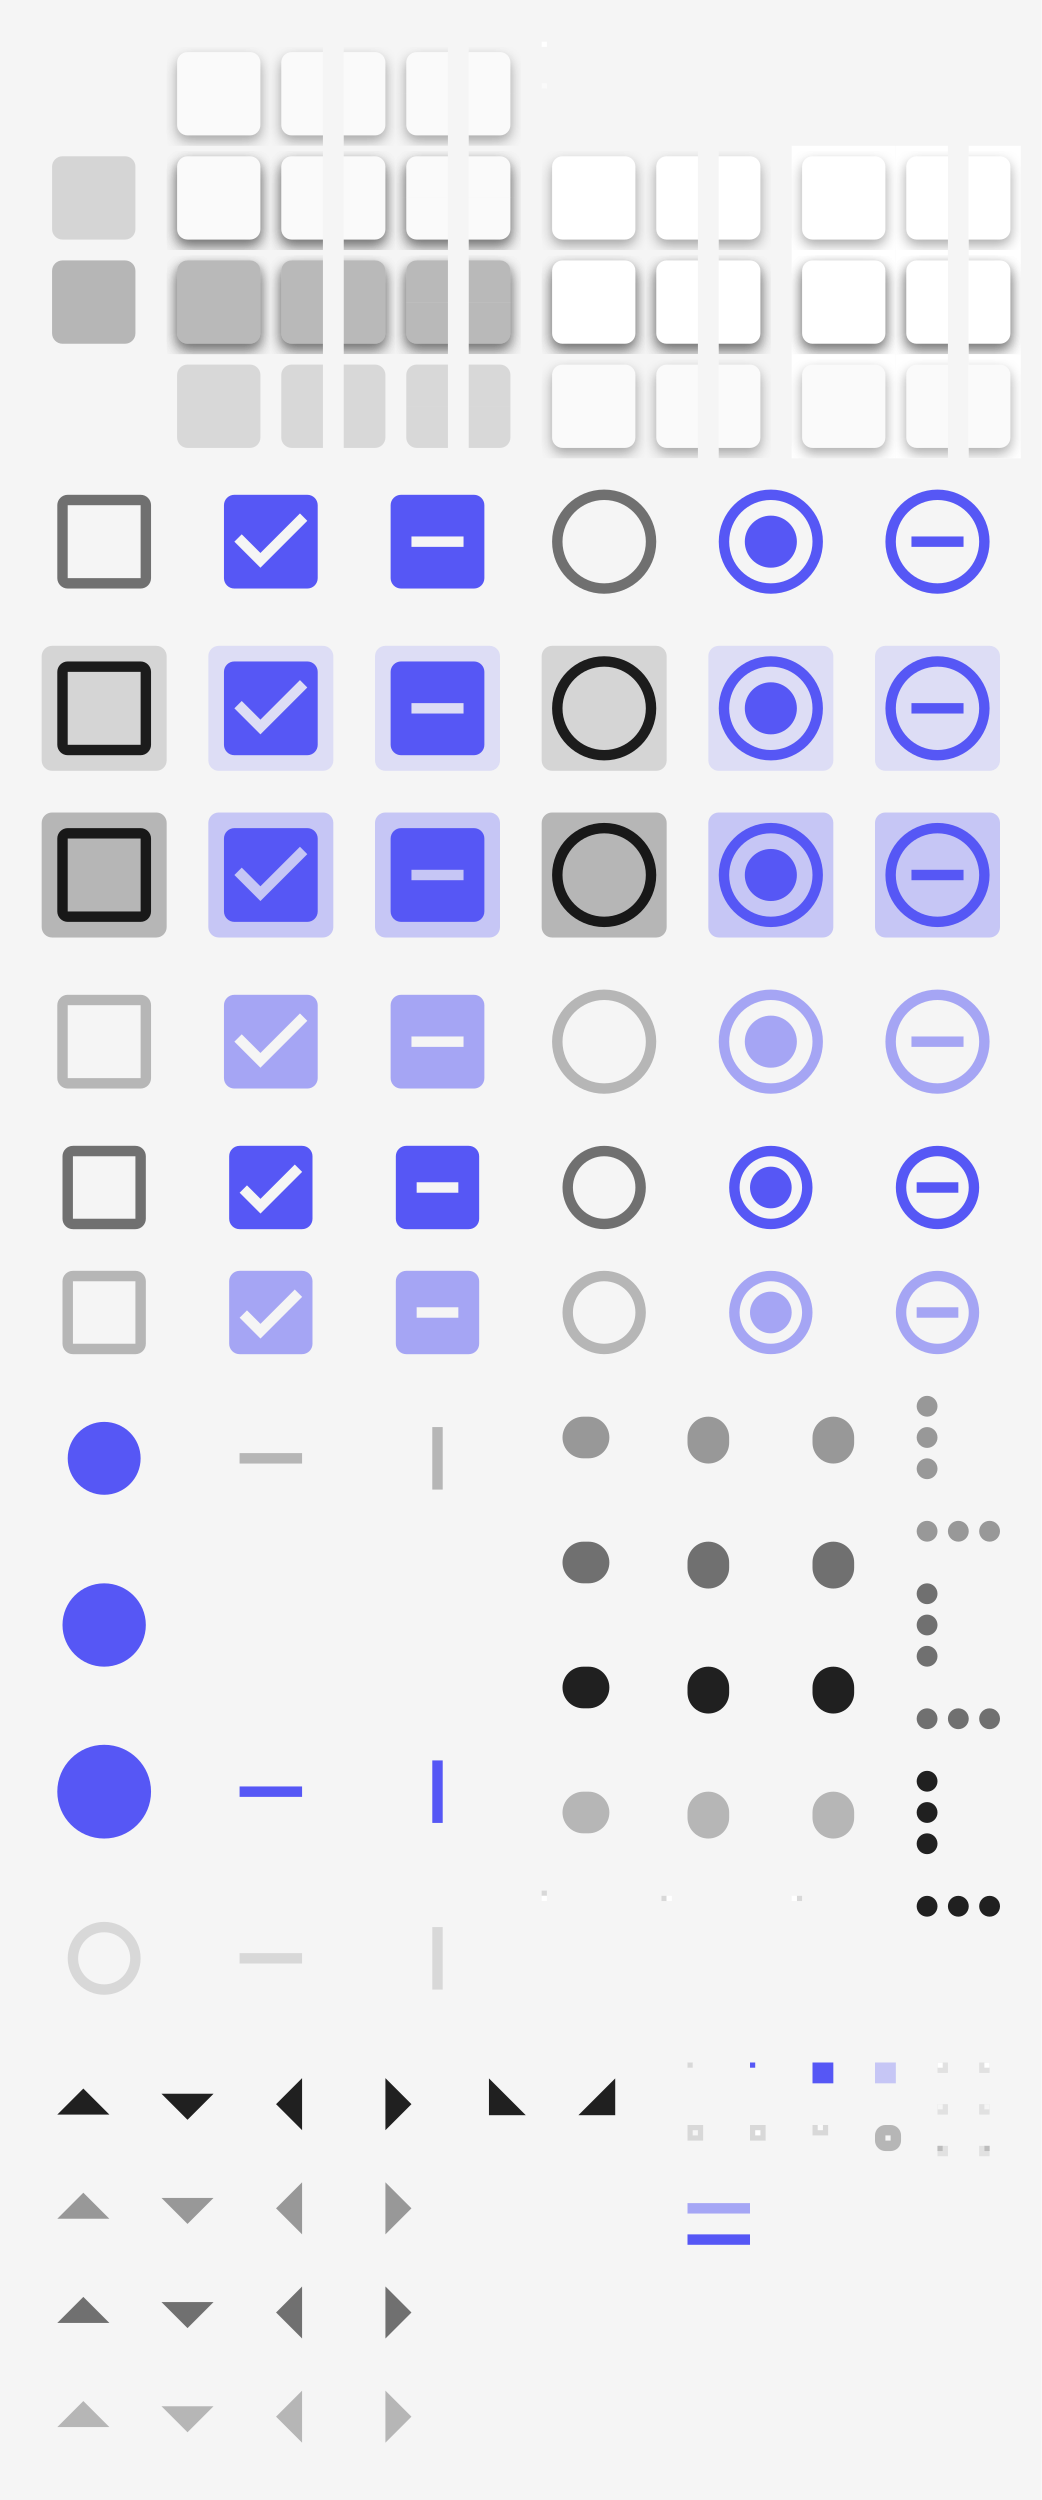
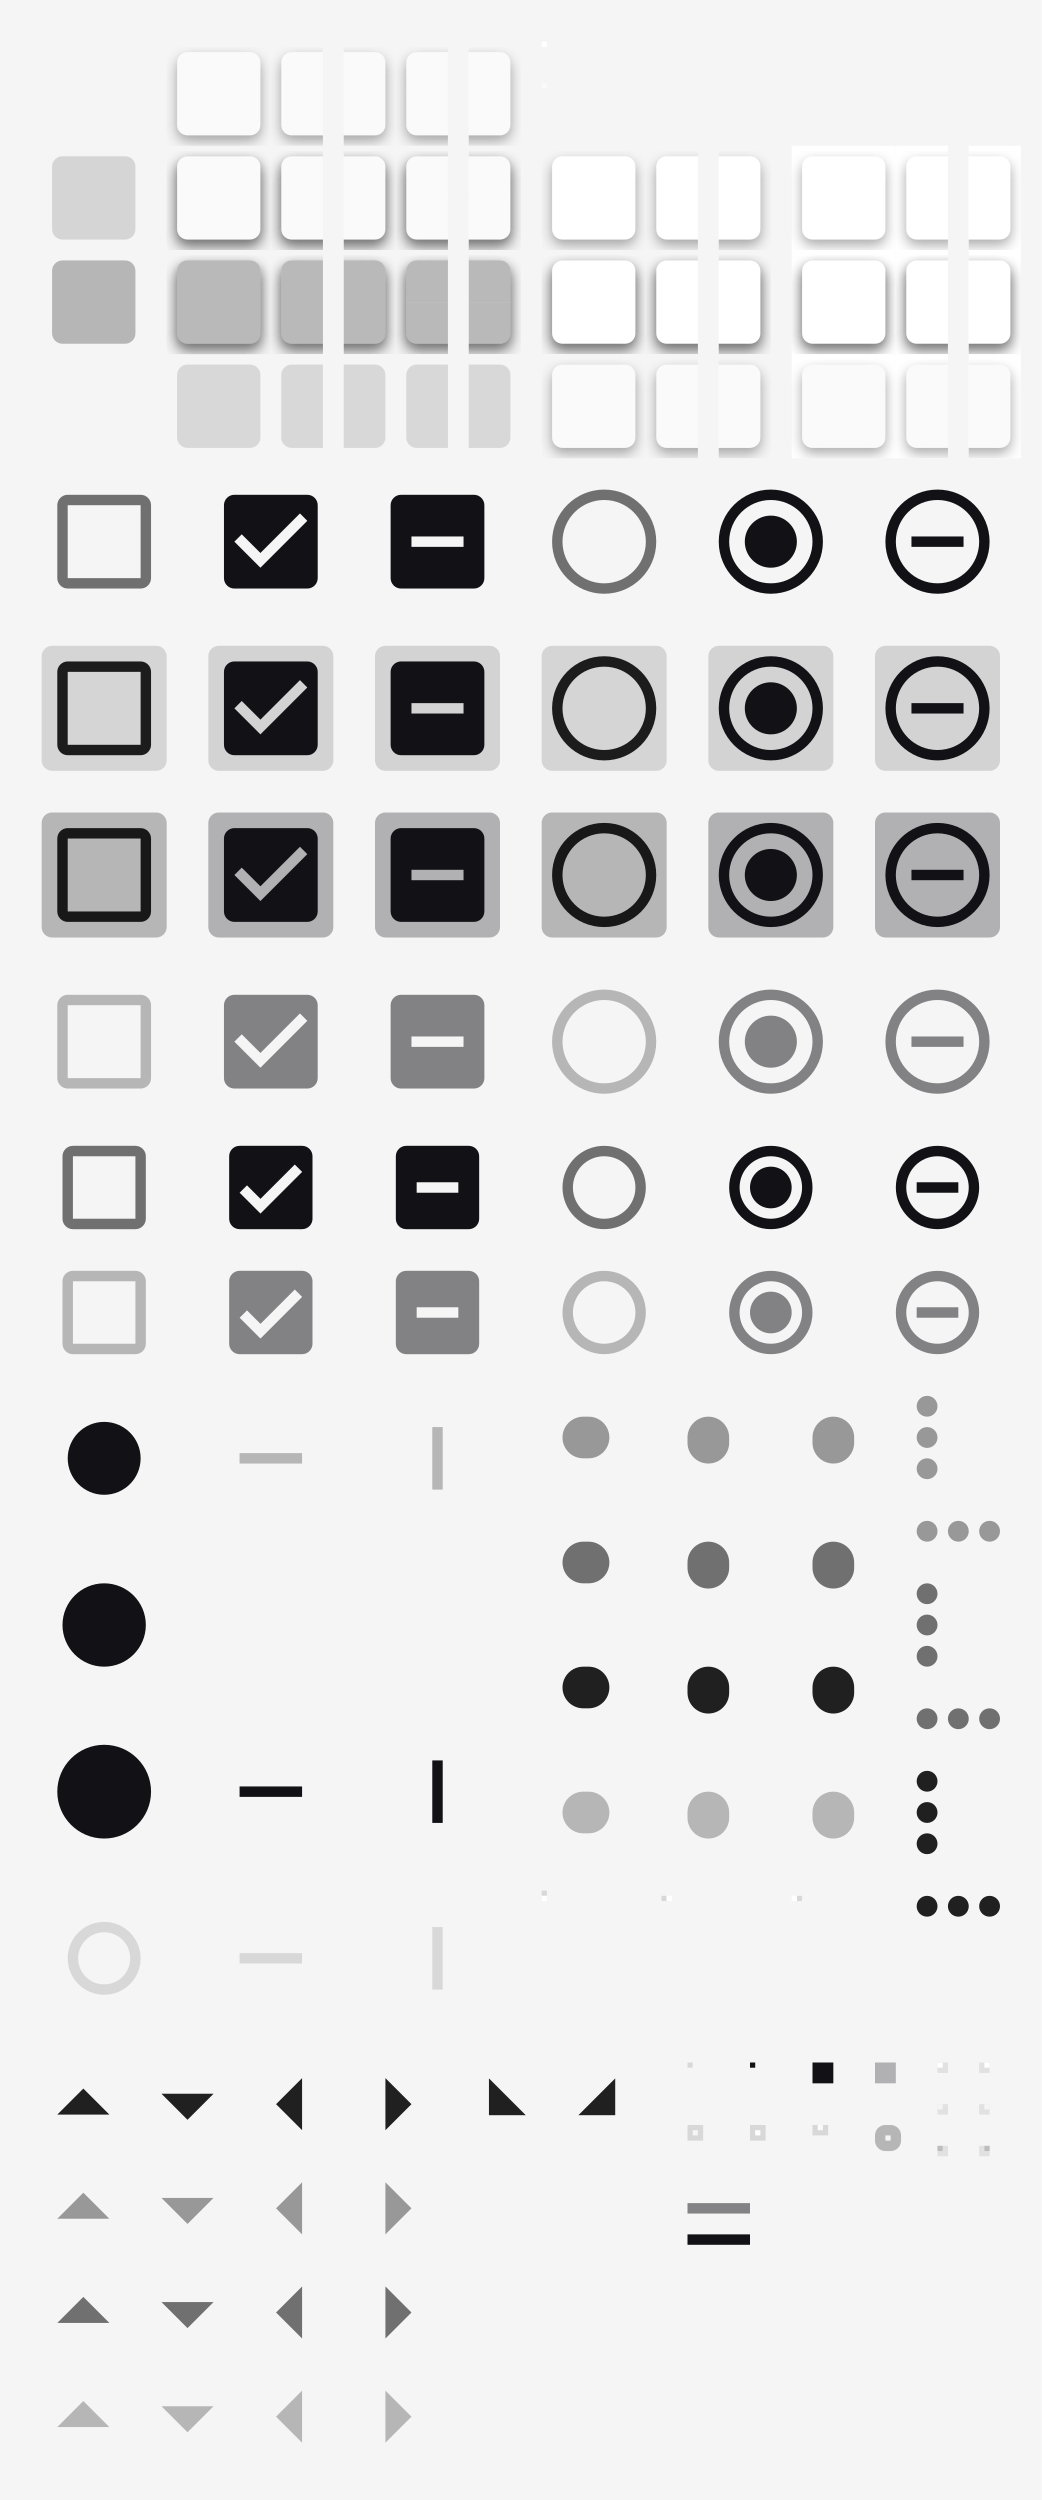
<svg xmlns="http://www.w3.org/2000/svg" xmlns:xlink="http://www.w3.org/1999/xlink" width="200" height="480" viewBox="0 0 200 480" version="1.1" id="svg571">
  <rect width="200" height="480" fill="url(#color-bg)" id="rect6" />
  <defs id="defs418">
    <linearGradient id="color-fg">
      <stop stop-color="#000000" stop-opacity="0.87" id="stop8" />
    </linearGradient>
    <linearGradient id="color-fg-disabled">
      <stop stop-color="#000000" stop-opacity="0.38" id="stop11" />
    </linearGradient>
    <linearGradient id="color-fg-secondary">
      <stop stop-color="#000000" stop-opacity="0.54" id="stop14" />
    </linearGradient>
    <linearGradient id="color-fg-secondary-disabled">
      <stop stop-color="#000000" stop-opacity="0.26" id="stop17" />
    </linearGradient>
    <linearGradient id="color-divider">
      <stop stop-color="#000000" stop-opacity="0.12" id="stop20" />
    </linearGradient>
    <linearGradient id="color-primary">
-       <stop stop-color="#5657f5" id="stop23" />
+       <stop stop-color="#111116" id="stop23" />
    </linearGradient>
    <linearGradient id="color-accent">
-       <stop stop-color="#5657f5" id="stop26" />
+       <stop stop-color="#111116" id="stop26" />
    </linearGradient>
    <linearGradient id="color-accent-insensitive">
-       <stop stop-color="#5657f5" stop-opacity="0.5" id="stop29" />
+       <stop stop-color="#111116" stop-opacity="0.5" id="stop29" />
    </linearGradient>
    <linearGradient id="color-bg">
      <stop stop-color="#F5F5F5" id="stop32" />
    </linearGradient>
    <linearGradient id="color-bg-lighter">
      <stop stop-color="#FAFAFA" id="stop35" />
    </linearGradient>
    <linearGradient id="color-base">
      <stop stop-color="#FFFFFF" id="stop38" />
    </linearGradient>
    <linearGradient id="color-base-alt">
      <stop stop-color="#FAFAFA" id="stop41" />
    </linearGradient>
    <linearGradient id="color-border">
      <stop stop-color="#000000" stop-opacity="0.12" id="stop44" />
    </linearGradient>
    <filter id="1" color-interpolation-filters="sRGB" x="0" y="0" width="1" height="1">
      <feFlood flood-color="#000000" flood-opacity="0.12" result="flood" id="feFlood47" />
      <feComposite operator="in" in="flood" in2="SourceGraphic" result="composite1" id="feComposite49" />
      <feGaussianBlur stdDeviation="1.5" in="composite1" result="blur" id="feGaussianBlur51" />
      <feOffset dx="0" dy="1" result="offset" id="feOffset53" />
      <feComposite in="SourceGraphic" in2="offset" result="fbSourceGraphic" id="feComposite55" />
      <feFlood flood-color="#000000" flood-opacity="0.24" result="flood" id="feFlood57" />
      <feComposite operator="in" in="flood" in2="fbSourceGraphic" result="composite1" id="feComposite59" />
      <feGaussianBlur stdDeviation="1" in="composite1" result="blur" id="feGaussianBlur61" />
      <feOffset dx="0" dy="1" result="offset" id="feOffset63" />
      <feComposite in="fbSourceGraphic" in2="offset" result="composite2" id="feComposite65" />
    </filter>
    <rect id="1x1" width="1" height="1" />
    <rect id="2x2" width="2" height="2" />
    <rect id="4x4" width="4" height="4" />
    <rect id="16x16" width="16" height="16" opacity="0" />
    <rect id="17x17" width="17" height="17" opacity="0" />
    <rect id="24x24" width="24" height="24" opacity="0" />
    <clipPath id="left">
      <rect width="10" height="20" id="rect74" />
    </clipPath>
    <clipPath id="right">
      <rect width="10" height="20" x="10" id="rect77" />
    </clipPath>
    <clipPath id="left-top">
      <rect width="10" height="10" id="rect80" />
    </clipPath>
    <clipPath id="left-bottom">
      <rect width="10" height="10" y="10" id="rect83" />
    </clipPath>
    <clipPath id="right-top">
      <rect width="10" height="10" x="10" id="rect86" />
    </clipPath>
    <clipPath id="right-bottom">
      <rect width="10" height="10" x="10" y="10" id="rect89" />
    </clipPath>
    <g id="base-box">
      <rect width="20" height="20" opacity="0" id="rect92" />
      <rect x="2" y="2" width="16" height="16" rx="2" ry="2" id="rect94" />
    </g>
    <use xlink:href="#base-box" id="base-flat-button" fill="url(#color-fg)" opacity="0" />
    <use xlink:href="#base-box" id="base-flat-button-hover" fill="url(#color-fg)" opacity="0.15" />
    <use xlink:href="#base-box" id="base-flat-button-active" fill="url(#color-fg)" opacity="0.3" />
    <use xlink:href="#base-box" id="base-flat-button-insensitive" fill="url(#color-fg)" opacity="0" />
    <use xlink:href="#base-box" id="base-button" fill="url(#color-bg-lighter)" filter="url(#1)" />
    <use xlink:href="#base-button" id="base-button-hover" filter="url(#1)" />
    <g id="base-button-active">
      <use xlink:href="#base-button-hover" id="use103" />
      <use xlink:href="#base-flat-button-active" id="use105" />
    </g>
    <use xlink:href="#base-box" id="base-button-insensitive" fill="url(#color-divider)" />
    <use xlink:href="#1x1" id="base-entry-background" fill="url(#color-base)" />
    <use xlink:href="#1x1" id="base-entry-background-insensitive" fill="url(#color-base-alt)" />
    <use xlink:href="#base-box" id="base-entry-box" fill="url(#color-base)" filter="url(#1)" />
    <use xlink:href="#base-entry-box" id="base-entry-box-active" filter="url(#1)" />
    <use xlink:href="#base-box" id="base-entry-box-insensitive" fill="url(#color-base-alt)" filter="url(#1)" />
    <rect id="background-fill" width="20" height="20" />
    <g id="base-entry">
      <use xlink:href="#background-fill" id="use115" />
      <use xlink:href="#base-entry-box" id="use117" />
    </g>
    <g id="base-entry-active">
      <use xlink:href="#background-fill" id="use120" />
      <use xlink:href="#base-entry-box-active" id="use122" />
    </g>
    <g id="base-entry-insensitive">
      <use xlink:href="#background-fill" id="use125" />
      <use xlink:href="#base-entry-box-insensitive" id="use127" />
    </g>
    <use clip-path="url(#left)" xlink:href="#base-button" id="base-combo-rtl-button" />
    <use clip-path="url(#left)" xlink:href="#base-button-hover" id="base-combo-rtl-button-hover" />
    <use clip-path="url(#left)" xlink:href="#base-button-active" id="base-combo-rtl-button-active" />
    <use clip-path="url(#left)" xlink:href="#base-button-insensitive" id="base-combo-rtl-button-insensitive" />
    <use clip-path="url(#right)" xlink:href="#base-button" id="base-combo-ltr-button" />
    <use clip-path="url(#right)" xlink:href="#base-button-hover" id="base-combo-ltr-button-hover" />
    <use clip-path="url(#right)" xlink:href="#base-button-active" id="base-combo-ltr-button-active" />
    <use clip-path="url(#right)" xlink:href="#base-button-insensitive" id="base-combo-ltr-button-insensitive" />
    <use clip-path="url(#left-top)" xlink:href="#base-button" id="base-spin-rtl-up" />
    <use clip-path="url(#left-top)" xlink:href="#base-button-hover" id="base-spin-rtl-up-hover" />
    <use clip-path="url(#left-top)" xlink:href="#base-button-active" id="base-spin-rtl-up-active" />
    <use clip-path="url(#left-top)" xlink:href="#base-button-insensitive" id="base-spin-rtl-up-insensitive" />
    <use clip-path="url(#left-bottom)" xlink:href="#base-button" id="base-spin-rtl-down" />
    <use clip-path="url(#left-bottom)" xlink:href="#base-button-hover" id="base-spin-rtl-down-hover" />
    <use clip-path="url(#left-bottom)" xlink:href="#base-button-active" id="base-spin-rtl-down-active" />
    <use clip-path="url(#left-bottom)" xlink:href="#base-button-insensitive" id="base-spin-rtl-down-insensitive" />
    <use clip-path="url(#right-top)" xlink:href="#base-button" id="base-spin-ltr-up" />
    <use clip-path="url(#right-top)" xlink:href="#base-button-hover" id="base-spin-ltr-up-hover" />
    <use clip-path="url(#right-top)" xlink:href="#base-button-active" id="base-spin-ltr-up-active" />
    <use clip-path="url(#right-top)" xlink:href="#base-button-insensitive" id="base-spin-ltr-up-insensitive" />
    <use clip-path="url(#right-bottom)" xlink:href="#base-button" id="base-spin-ltr-down" />
    <use clip-path="url(#right-bottom)" xlink:href="#base-button-hover" id="base-spin-ltr-down-hover" />
    <use clip-path="url(#right-bottom)" xlink:href="#base-button-active" id="base-spin-ltr-down-active" />
    <use clip-path="url(#right-bottom)" xlink:href="#base-button-insensitive" id="base-spin-ltr-down-insensitive" />
    <use clip-path="url(#left)" xlink:href="#base-entry" id="base-combo-ltr-entry" />
    <use clip-path="url(#left)" xlink:href="#base-entry-active" id="base-combo-ltr-entry-active" />
    <use clip-path="url(#left)" xlink:href="#base-entry-insensitive" id="base-combo-ltr-entry-insensitive" />
    <use clip-path="url(#right)" xlink:href="#base-entry" id="base-combo-rtl-entry" />
    <use clip-path="url(#right)" xlink:href="#base-entry-active" id="base-combo-rtl-entry-active" />
    <use clip-path="url(#right)" xlink:href="#base-entry-insensitive" id="base-combo-rtl-entry-insensitive" />
    <path id="checkbox-unchecked-path" d="M19 5v14H5V5h14m0-2H5c-1.1 0-2 .9-2 2v14c0 1.1.9 2 2 2h14c1.1 0 2-.9 2-2V5c0-1.1-.9-2-2-2z" />
    <path id="checkbox-checked-path" d="M19 3H5c-1.11 0-2 .9-2 2v14c0 1.1.89 2 2 2h14c1.11 0 2-.9 2-2V5c0-1.1-.89-2-2-2zm-9 14l-5-5 1.41-1.41L10 14.17l7.59-7.59L19 8l-9 9z" />
    <path id="checkbox-mixed-path" d="M19 3H5c-1.1 0-2 .9-2 2v14c0 1.1.9 2 2 2h14c1.1 0 2-.9 2-2V5c0-1.1-.9-2-2-2zm-2 10H7v-2h10v2z" />
    <path id="radio-unchecked-path" d="M12 2C6.48 2 2 6.48 2 12s4.48 10 10 10 10-4.48 10-10S17.52 2 12 2zm0 18c-4.42 0-8-3.58-8-8s3.58-8 8-8 8 3.58 8 8-3.58 8-8 8z" />
    <path id="radio-checked-path" d="M12 7c-2.76 0-5 2.24-5 5s2.24 5 5 5 5-2.24 5-5-2.24-5-5-5zm0-5C6.48 2 2 6.48 2 12s4.48 10 10 10 10-4.48 10-10S17.52 2 12 2zm0 18c-4.42 0-8-3.58-8-8s3.58-8 8-8 8 3.58 8 8-3.58 8-8 8z" />
    <path id="radio-mixed-path" d="m12 2c-5.52 0-10 4.48-10 10s4.48 10 10 10 10-4.48 10-10-4.48-10-10-10zm0 2c4.42 0 8 3.58 8 8s-3.58 8-8 8-8-3.58-8-8 3.58-8 8-8zm-5 7v2h10v-2h-10z" />
    <path id="menu-checkbox-unchecked-path" d="m2 0a2 2 0 0 0 -2 2v12a2 2 0 0 0 2 2h12a2 2 0 0 0 2 -2v-12a2 2 0 0 0 -2 -2h-12zm0 2h12v12h-12v-12z" />
    <path id="menu-checkbox-checked-path" d="m2 0a2 2 0 0 0 -2 2v12a2 2 0 0 0 2 2h12a2 2 0 0 0 2 -2v-12a2 2 0 0 0 -2 -2h-12zm10.6 3.59l1.41 1.41-8 8-4-4 1.41-1.41 2.59 2.59 6.59-6.59z" />
    <path id="menu-checkbox-mixed-path" d="m2 0a2 2 0 0 0 -2 2v12a2 2 0 0 0 2 2h12a2 2 0 0 0 2 -2v-12a2 2 0 0 0 -2 -2h-12zm2 7h8v2h-8v-2z" />
    <path id="menu-radio-unchecked-path" d="m8 0a8 8 0 0 0 -8 8 8 8 0 0 0 8 8 8 8 0 0 0 8 -8 8 8 0 0 0 -8 -8zm0 2a6 6 0 0 1 6 6 6 6 0 0 1 -6 6 6 6 0 0 1 -6 -6 6 6 0 0 1 6 -6z" />
    <path id="menu-radio-checked-path" d="m8 0a8 8 0 0 0 -8 8 8 8 0 0 0 8 8 8 8 0 0 0 8 -8 8 8 0 0 0 -8 -8zm0 2a6 6 0 0 1 6 6 6 6 0 0 1 -6 6 6 6 0 0 1 -6 -6 6 6 0 0 1 6 -6zm0 2a4 4 0 0 0 -4 4 4 4 0 0 0 4 4 4 4 0 0 0 4 -4 4 4 0 0 0 -4 -4z" />
    <path id="menu-radio-mixed-path" d="m8 0a8 8 0 0 0 -8 8 8 8 0 0 0 8 8 8 8 0 0 0 8 -8 8 8 0 0 0 -8 -8zm0 2a6 6 0 0 1 6 6 6 6 0 0 1 -6 6 6 6 0 0 1 -6 -6 6 6 0 0 1 6 -6zm-4 5v2h8v-2h-8z" />
    <rect id="button-fill" width="24" height="24" rx="2" ry="2" />
    <g id="base-checkbox-unchecked">
      <use xlink:href="#button-fill" opacity="0" id="use173" />
      <use xlink:href="#checkbox-unchecked-path" id="use175" />
    </g>
    <g id="base-checkbox-unchecked-hover">
      <use xlink:href="#button-fill" opacity="0.15" id="use178" />
      <use xlink:href="#checkbox-unchecked-path" id="use180" />
    </g>
    <g id="base-checkbox-unchecked-active">
      <use xlink:href="#button-fill" opacity="0.3" id="use183" />
      <use xlink:href="#checkbox-unchecked-path" id="use185" />
    </g>
    <g id="base-checkbox-checked">
      <use xlink:href="#button-fill" opacity="0" id="use188" />
      <use xlink:href="#checkbox-checked-path" id="use190" />
    </g>
    <g id="base-checkbox-checked-hover">
      <use xlink:href="#button-fill" opacity="0.15" id="use193" />
      <use xlink:href="#checkbox-checked-path" id="use195" />
    </g>
    <g id="base-checkbox-checked-active">
      <use xlink:href="#button-fill" opacity="0.3" id="use198" />
      <use xlink:href="#checkbox-checked-path" id="use200" />
    </g>
    <g id="base-checkbox-mixed">
      <use xlink:href="#button-fill" opacity="0" id="use203" />
      <use xlink:href="#checkbox-mixed-path" id="use205" />
    </g>
    <g id="base-checkbox-mixed-hover">
      <use xlink:href="#button-fill" opacity="0.15" id="use208" />
      <use xlink:href="#checkbox-mixed-path" id="use210" />
    </g>
    <g id="base-checkbox-mixed-active">
      <use xlink:href="#button-fill" opacity="0.3" id="use213" />
      <use xlink:href="#checkbox-mixed-path" id="use215" />
    </g>
    <g id="base-radio-unchecked">
      <use xlink:href="#button-fill" opacity="0" id="use218" />
      <use xlink:href="#radio-unchecked-path" id="use220" />
    </g>
    <g id="base-radio-unchecked-hover">
      <use xlink:href="#button-fill" opacity="0.15" id="use223" />
      <use xlink:href="#radio-unchecked-path" id="use225" />
    </g>
    <g id="base-radio-unchecked-active">
      <use xlink:href="#button-fill" opacity="0.3" id="use228" />
      <use xlink:href="#radio-unchecked-path" id="use230" />
    </g>
    <g id="base-radio-checked">
      <use xlink:href="#button-fill" opacity="0" id="use233" />
      <use xlink:href="#radio-checked-path" id="use235" />
    </g>
    <g id="base-radio-checked-hover">
      <use xlink:href="#button-fill" opacity="0.15" id="use238" />
      <use xlink:href="#radio-checked-path" id="use240" />
    </g>
    <g id="base-radio-checked-active">
      <use xlink:href="#button-fill" opacity="0.3" id="use243" />
      <use xlink:href="#radio-checked-path" id="use245" />
    </g>
    <g id="base-radio-mixed">
      <use xlink:href="#button-fill" opacity="0" id="use248" />
      <use xlink:href="#radio-mixed-path" id="use250" />
    </g>
    <g id="base-radio-mixed-hover">
      <use xlink:href="#button-fill" opacity="0.15" id="use253" />
      <use xlink:href="#radio-mixed-path" id="use255" />
    </g>
    <g id="base-radio-mixed-active">
      <use xlink:href="#button-fill" opacity="0.3" id="use258" />
      <use xlink:href="#radio-mixed-path" id="use260" />
    </g>
    <g id="base-menu-checkbox-unchecked">
      <use xlink:href="#16x16" id="use263" />
      <use xlink:href="#menu-checkbox-unchecked-path" id="use265" />
    </g>
    <g id="base-menu-checkbox-checked">
      <use xlink:href="#16x16" id="use268" />
      <use xlink:href="#menu-checkbox-checked-path" id="use270" />
    </g>
    <g id="base-menu-checkbox-mixed">
      <use xlink:href="#16x16" id="use273" />
      <use xlink:href="#menu-checkbox-mixed-path" id="use275" />
    </g>
    <g id="base-menu-radio-unchecked">
      <use xlink:href="#16x16" id="use278" />
      <use xlink:href="#menu-radio-unchecked-path" id="use280" />
    </g>
    <g id="base-menu-radio-checked">
      <use xlink:href="#16x16" id="use283" />
      <use xlink:href="#menu-radio-checked-path" id="use285" />
    </g>
    <g id="base-menu-radio-mixed">
      <use xlink:href="#16x16" id="use288" />
      <use xlink:href="#menu-radio-mixed-path" id="use290" />
    </g>
    <g id="base-scale-slider">
      <use xlink:href="#24x24" id="use293" />
      <circle cx="12" cy="12" r="7" fill="url(#color-accent)" id="circle295" />
    </g>
    <g id="base-scale-slider-hover">
      <use xlink:href="#24x24" id="use298" />
      <circle cx="12" cy="12" r="8" fill="url(#color-accent)" id="circle300" />
    </g>
    <g id="base-scale-slider-active">
      <use xlink:href="#24x24" id="use303" />
      <circle cx="12" cy="12" r="9" fill="url(#color-accent)" id="circle305" />
    </g>
    <g id="base-scale-slider-insensitive">
      <use xlink:href="#24x24" id="use308" />
      <circle cx="12" cy="12" r="7" fill="url(#color-bg)" id="circle310" />
      <circle cx="12" cy="12" r="6" fill="none" stroke="url(#color-divider)" stroke-width="2" id="circle312" />
    </g>
    <g id="base-scale-horz-trough">
      <use xlink:href="#24x24" id="use315" />
      <rect width="12" height="2" x="6" y="11" id="rect317" />
    </g>
    <g id="base-scale-vert-trough">
      <use xlink:href="#24x24" id="use320" />
      <rect width="2" height="12" x="11" y="6" id="rect322" />
    </g>
    <g id="base-scrollbar-horz-slider">
      <use xlink:href="#17x17" y="-1" id="use325" />
      <rect width="9" height="8" x="4" y="4" ry="4" id="rect327" />
    </g>
    <g id="base-scrollbar-horz-trough">
      <use xlink:href="#base-border" y="-1" id="use330" />
      <use xlink:href="#base-entry-background" id="use332" />
    </g>
    <use xlink:href="#base-scrollbar-horz-slider" id="base-scrollbar-vert-ltr-slider" transform="rotate(-90 8.5 8.5)" />
    <use xlink:href="#base-scrollbar-horz-trough" id="base-scrollbar-vert-ltr-trough" transform="rotate(-90 0.5 0.5)" />
    <use xlink:href="#base-scrollbar-horz-slider" id="base-scrollbar-vert-rtl-slider" transform="rotate(90 8 8)" />
    <use xlink:href="#base-scrollbar-horz-trough" id="base-scrollbar-vert-rtl-trough" transform="rotate(90 0.5 0.5)" />
    <g id="base-handle-horz">
      <circle cx="2" cy="2" r="2" id="circle339" />
      <circle cx="8" cy="2" r="2" id="circle341" />
      <circle cx="14" cy="2" r="2" id="circle343" />
    </g>
    <use xlink:href="#base-handle-horz" id="base-handle-vert" transform="rotate(90 2 2)" />
    <path id="pan-path" d="M 13,6 8,11 3,6 Z" />
    <g id="base-pan-down">
      <use xlink:href="#16x16" id="use348" />
      <use xlink:href="#pan-path" id="use350" />
    </g>
    <g id="base-pan-up">
      <use xlink:href="#16x16" id="use353" />
      <use xlink:href="#pan-path" transform="rotate(180 8 8)" id="use355" />
    </g>
    <g id="base-pan-left">
      <use xlink:href="#16x16" id="use358" />
      <use xlink:href="#pan-path" transform="rotate(90 8 8)" id="use360" />
    </g>
    <g id="base-pan-right">
      <use xlink:href="#16x16" id="use363" />
      <use xlink:href="#pan-path" transform="rotate(-90 8 8)" id="use365" />
    </g>
    <g id="base-pan-left-semi">
      <use xlink:href="#16x16" id="use368" />
      <use xlink:href="#pan-path" transform="rotate(45 8 8)" id="use370" />
    </g>
    <g id="base-pan-right-semi">
      <use xlink:href="#16x16" id="use373" />
      <use xlink:href="#pan-path" transform="rotate(-45 8 8)" id="use375" />
    </g>
    <use xlink:href="#1x1" id="base-border" fill="url(#color-border)" />
    <use xlink:href="#1x1" id="base-tab" fill="url(#color-primary)" />
    <use xlink:href="#4x4" id="base-progressbar-progress" fill="url(#color-primary)" />
    <g id="base-progressbar-trough">
      <use xlink:href="#4x4" fill="url(#color-bg)" id="use381" />
      <use xlink:href="#base-progressbar-progress" opacity="0.3" id="use383" />
    </g>
    <rect id="base-frame" x="0.5" y="0.5" width="2" height="2" fill="none" stroke="url(#color-border)" stroke-width="1" />
    <g id="base-frame-notebook">
      <rect width="3" height="3" fill="url(#color-border)" id="rect387" />
      <use xlink:href="#1x1" x="1" y="1" fill="url(#color-base)" id="use389" />
    </g>
    <g id="base-frame-inline">
      <rect width="3" height="2" fill="url(#color-border)" id="rect392" />
      <use xlink:href="#1x1" x="1" fill="url(#color-base-alt)" id="use394" />
    </g>
    <rect id="base-focus" x="1" y="1" width="3" height="3" rx="1" ry="1" fill="none" stroke="url(#color-fg)" stroke-width="2" opacity="0.3" />
    <g id="base-treeview-ltr-button">
      <use xlink:href="#2x2" fill="url(#color-base)" id="use398" />
      <use xlink:href="#2x2" fill="url(#color-border)" id="use400" />
      <use xlink:href="#1x1" fill="url(#color-base)" id="use402" />
    </g>
    <g id="base-treeview-ltr-button-hover">
      <use xlink:href="#base-treeview-ltr-button" id="use405" />
      <use xlink:href="#1x1" fill="url(#color-fg)" opacity="0.05" id="use407" />
    </g>
    <g id="base-treeview-ltr-button-active">
      <use xlink:href="#base-treeview-ltr-button" id="use410" />
      <use xlink:href="#1x1" fill="url(#color-fg)" opacity="0.3" id="use412" />
    </g>
    <use xlink:href="#base-treeview-ltr-button" id="base-treeview-rtl-button" transform="scale(-1 1)" />
    <use xlink:href="#base-treeview-ltr-button-hover" id="base-treeview-rtl-button-hover" transform="scale(-1 1)" />
    <use xlink:href="#base-treeview-ltr-button-active" id="base-treeview-rtl-button-active" transform="scale(-1 1)" />
    <linearGradient xlink:href="#color-primary" id="linearGradient1250" x1="132" y1="430" x2="144" y2="430" gradientUnits="userSpaceOnUse" />
    <linearGradient xlink:href="#color-primary" id="linearGradient1266" x1="132" y1="424" x2="144" y2="424" gradientUnits="userSpaceOnUse" />
  </defs>
  <use x="8" y="8" xlink:href="#base-flat-button" id="flat-button" />
  <use x="8" y="28" xlink:href="#base-flat-button-hover" id="flat-button-hover" />
  <use x="8" y="48" xlink:href="#base-flat-button-active" id="flat-button-active" />
  <use x="8" y="68" xlink:href="#base-flat-button-insensitive" id="flat-button-insensitive" />
  <use x="32" y="8" xlink:href="#base-button" id="button" />
  <use x="32" y="28" xlink:href="#base-button-hover" id="button-hover" />
  <use x="32" y="48" xlink:href="#base-button-active" id="button-active" />
  <use x="32" y="68" xlink:href="#base-button-insensitive" id="button-insensitive" />
  <use x="52" y="8" xlink:href="#base-combo-rtl-button" id="combo-rtl-button" />
  <use x="52" y="28" xlink:href="#base-combo-rtl-button-hover" id="combo-rtl-button-hover" />
  <use x="52" y="48" xlink:href="#base-combo-rtl-button-active" id="combo-rtl-button-active" />
  <use x="52" y="68" xlink:href="#base-combo-rtl-button-insensitive" id="combo-rtl-button-insensitive" />
  <use x="56" y="8" xlink:href="#base-combo-ltr-button" id="combo-ltr-button" />
  <use x="56" y="28" xlink:href="#base-combo-ltr-button-hover" id="combo-ltr-button-hover" />
  <use x="56" y="48" xlink:href="#base-combo-ltr-button-active" id="combo-ltr-button-active" />
  <use x="56" y="68" xlink:href="#base-combo-ltr-button-insensitive" id="combo-ltr-button-insensitive" />
  <use x="76" y="8" xlink:href="#base-spin-rtl-up" id="spin-rtl-up" />
  <use x="76" y="28" xlink:href="#base-spin-rtl-up-hover" id="spin-rtl-up-hover" />
  <use x="76" y="48" xlink:href="#base-spin-rtl-up-active" id="spin-rtl-up-active" />
  <use x="76" y="68" xlink:href="#base-spin-rtl-up-insensitive" id="spin-rtl-up-insensitive" />
  <use x="76" y="8" xlink:href="#base-spin-rtl-down" id="spin-rtl-down" />
  <use x="76" y="28" xlink:href="#base-spin-rtl-down-hover" id="spin-rtl-down-hover" />
  <use x="76" y="48" xlink:href="#base-spin-rtl-down-active" id="spin-rtl-down-active" />
  <use x="76" y="68" xlink:href="#base-spin-rtl-down-insensitive" id="spin-rtl-down-insensitive" />
  <use x="80" y="8" xlink:href="#base-spin-ltr-up" id="spin-ltr-up" />
  <use x="80" y="28" xlink:href="#base-spin-ltr-up-hover" id="spin-ltr-up-hover" />
  <use x="80" y="48" xlink:href="#base-spin-ltr-up-active" id="spin-ltr-up-active" />
  <use x="80" y="68" xlink:href="#base-spin-ltr-up-insensitive" id="spin-ltr-up-insensitive" />
  <use x="80" y="8" xlink:href="#base-spin-ltr-down" id="spin-ltr-down" />
  <use x="80" y="28" xlink:href="#base-spin-ltr-down-hover" id="spin-ltr-down-hover" />
  <use x="80" y="48" xlink:href="#base-spin-ltr-down-active" id="spin-ltr-down-active" />
  <use x="80" y="68" xlink:href="#base-spin-ltr-down-insensitive" id="spin-ltr-down-insensitive" />
  <use x="104" y="8" xlink:href="#base-entry-background" id="entry-background" />
  <use x="104" y="16" xlink:href="#base-entry-background-insensitive" id="entry-background-insensitive" />
  <use x="104" y="28" xlink:href="#base-entry" fill="url(#color-bg)" id="entry" />
  <use x="104" y="48" xlink:href="#base-entry-active" fill="url(#color-bg)" id="entry-active" />
  <use x="104" y="68" xlink:href="#base-entry-insensitive" fill="url(#color-bg)" id="entry-insensitive" />
  <use x="124" y="28" xlink:href="#base-combo-ltr-entry" fill="url(#color-bg)" id="combo-ltr-entry" />
  <use x="124" y="48" xlink:href="#base-combo-ltr-entry-active" fill="url(#color-bg)" id="combo-ltr-entry-active" />
  <use x="124" y="68" xlink:href="#base-combo-ltr-entry-insensitive" fill="url(#color-bg)" id="combo-ltr-entry-insensitive" />
  <use x="128" y="28" xlink:href="#base-combo-rtl-entry" fill="url(#color-bg)" id="combo-rtl-entry" />
  <use x="128" y="48" xlink:href="#base-combo-rtl-entry-active" fill="url(#color-bg)" id="combo-rtl-entry-active" />
  <use x="128" y="68" xlink:href="#base-combo-rtl-entry-insensitive" fill="url(#color-bg)" id="combo-rtl-entry-insensitive" />
  <use x="152" y="28" xlink:href="#base-entry" fill="url(#color-base)" id="notebook-entry" />
  <use x="152" y="48" xlink:href="#base-entry-active" fill="url(#color-base)" id="notebook-entry-active" />
  <use x="152" y="68" xlink:href="#base-entry-insensitive" fill="url(#color-base)" id="notebook-entry-insensitive" />
  <use x="172" y="28" xlink:href="#base-combo-ltr-entry" fill="url(#color-base)" id="notebook-combo-ltr-entry" />
  <use x="172" y="48" xlink:href="#base-combo-ltr-entry-active" fill="url(#color-base)" id="notebook-combo-ltr-entry-active" />
  <use x="172" y="68" xlink:href="#base-combo-ltr-entry-insensitive" fill="url(#color-base)" id="notebook-combo-ltr-entry-insensitive" />
  <use x="176" y="28" xlink:href="#base-combo-rtl-entry" fill="url(#color-base)" id="notebook-combo-rtl-entry" />
  <use x="176" y="48" xlink:href="#base-combo-rtl-entry-active" fill="url(#color-base)" id="notebook-combo-rtl-entry-active" />
  <use x="176" y="68" xlink:href="#base-combo-rtl-entry-insensitive" fill="url(#color-base)" id="notebook-combo-rtl-entry-insensitive" />
  <use x="8" y="92" xlink:href="#base-checkbox-unchecked" fill="url(#color-fg-secondary)" id="checkbox-unchecked" />
  <use x="8" y="124" xlink:href="#base-checkbox-unchecked-hover" fill="url(#color-fg)" id="checkbox-unchecked-hover" />
  <use x="8" y="156" xlink:href="#base-checkbox-unchecked-active" fill="url(#color-fg)" id="checkbox-unchecked-active" />
  <use x="8" y="188" xlink:href="#base-checkbox-unchecked" fill="url(#color-fg-secondary-disabled)" id="checkbox-unchecked-insensitive" />
  <use x="40" y="92" xlink:href="#base-checkbox-checked" fill="url(#color-accent)" id="checkbox-checked" />
  <use x="40" y="124" xlink:href="#base-checkbox-checked-hover" fill="url(#color-accent)" id="checkbox-checked-hover" />
  <use x="40" y="156" xlink:href="#base-checkbox-checked-active" fill="url(#color-accent)" id="checkbox-checked-active" />
  <use x="40" y="188" xlink:href="#base-checkbox-checked" fill="url(#color-accent-insensitive)" id="checkbox-checked-insensitive" />
  <use x="72" y="92" xlink:href="#base-checkbox-mixed" fill="url(#color-accent)" id="checkbox-mixed" />
  <use x="72" y="124" xlink:href="#base-checkbox-mixed-hover" fill="url(#color-accent)" id="checkbox-mixed-hover" />
  <use x="72" y="156" xlink:href="#base-checkbox-mixed-active" fill="url(#color-accent)" id="checkbox-mixed-active" />
  <use x="72" y="188" xlink:href="#base-checkbox-mixed" fill="url(#color-accent-insensitive)" id="checkbox-mixed-insensitive" />
  <use x="104" y="92" xlink:href="#base-radio-unchecked" fill="url(#color-fg-secondary)" id="radio-unchecked" />
  <use x="104" y="124" xlink:href="#base-radio-unchecked-hover" fill="url(#color-fg)" id="radio-unchecked-hover" />
  <use x="104" y="156" xlink:href="#base-radio-unchecked-active" fill="url(#color-fg)" id="radio-unchecked-active" />
  <use x="104" y="188" xlink:href="#base-radio-unchecked" fill="url(#color-fg-secondary-disabled)" id="radio-unchecked-insensitive" />
  <use x="136" y="92" xlink:href="#base-radio-checked" fill="url(#color-accent)" id="radio-checked" />
  <use x="136" y="124" xlink:href="#base-radio-checked-hover" fill="url(#color-accent)" id="radio-checked-hover" />
  <use x="136" y="156" xlink:href="#base-radio-checked-active" fill="url(#color-accent)" id="radio-checked-active" />
  <use x="136" y="188" xlink:href="#base-radio-checked" fill="url(#color-accent-insensitive)" id="radio-checked-insensitive" />
  <use x="168" y="92" xlink:href="#base-radio-mixed" fill="url(#color-accent)" id="radio-mixed" />
  <use x="168" y="124" xlink:href="#base-radio-mixed-hover" fill="url(#color-accent)" id="radio-mixed-hover" />
  <use x="168" y="156" xlink:href="#base-radio-mixed-active" fill="url(#color-accent)" id="radio-mixed-active" />
  <use x="168" y="188" xlink:href="#base-radio-mixed" fill="url(#color-accent-insensitive)" id="radio-mixed-insensitive" />
  <use x="12" y="220" xlink:href="#base-menu-checkbox-unchecked" fill="url(#color-fg-secondary)" id="menu-checkbox-unchecked" />
  <use x="12" y="244" xlink:href="#base-menu-checkbox-unchecked" fill="url(#color-fg-secondary-disabled)" id="menu-checkbox-unchecked-insensitive" />
  <use x="44" y="220" xlink:href="#base-menu-checkbox-checked" fill="url(#color-accent)" id="menu-checkbox-checked" />
  <use x="44" y="244" xlink:href="#base-menu-checkbox-checked" fill="url(#color-accent-insensitive)" id="menu-checkbox-checked-insensitive" />
  <use x="76" y="220" xlink:href="#base-menu-checkbox-mixed" fill="url(#color-accent)" id="menu-checkbox-mixed" />
  <use x="76" y="244" xlink:href="#base-menu-checkbox-mixed" fill="url(#color-accent-insensitive)" id="menu-checkbox-mixed-insensitive" />
  <use x="108" y="220" xlink:href="#base-menu-radio-unchecked" fill="url(#color-fg-secondary)" id="menu-radio-unchecked" />
  <use x="108" y="244" xlink:href="#base-menu-radio-unchecked" fill="url(#color-fg-secondary-disabled)" id="menu-radio-unchecked-insensitive" />
  <use x="140" y="220" xlink:href="#base-menu-radio-checked" fill="url(#color-accent)" id="menu-radio-checked" />
  <use x="140" y="244" xlink:href="#base-menu-radio-checked" fill="url(#color-accent-insensitive)" id="menu-radio-checked-insensitive" />
  <use x="172" y="220" xlink:href="#base-menu-radio-mixed" fill="url(#color-accent)" id="menu-radio-mixed" />
  <use x="172" y="244" xlink:href="#base-menu-radio-mixed" fill="url(#color-accent-insensitive)" id="menu-radio-mixed-insensitive" />
  <use x="8" y="268" xlink:href="#base-scale-slider" id="scale-slider" />
  <use x="8" y="300" xlink:href="#base-scale-slider-hover" id="scale-slider-hover" />
  <use x="8" y="332" xlink:href="#base-scale-slider-active" id="scale-slider-active" />
  <use x="8" y="364" xlink:href="#base-scale-slider-insensitive" id="scale-slider-insensitive" />
  <use x="40" y="268" xlink:href="#base-scale-horz-trough" fill="url(#color-fg-secondary-disabled)" id="scale-horz-trough" />
  <use x="40" y="332" xlink:href="#base-scale-horz-trough" fill="url(#color-accent)" id="scale-horz-trough-active" />
  <use x="40" y="364" xlink:href="#base-scale-horz-trough" fill="url(#color-divider)" id="scale-horz-trough-insensitive" />
  <use x="72" y="268" xlink:href="#base-scale-vert-trough" fill="url(#color-fg-secondary-disabled)" id="scale-vert-trough" />
  <use x="72" y="332" xlink:href="#base-scale-vert-trough" fill="url(#color-accent)" id="scale-vert-trough-active" />
  <use x="72" y="364" xlink:href="#base-scale-vert-trough" fill="url(#color-divider)" id="scale-vert-trough-insensitive" />
  <use x="104" y="268" xlink:href="#base-scrollbar-horz-slider" fill="url(#color-fg-disabled)" id="scrollbar-horz-slider" />
  <use x="104" y="292" xlink:href="#base-scrollbar-horz-slider" fill="url(#color-fg-secondary)" id="scrollbar-horz-slider-hover" />
  <use x="104" y="316" xlink:href="#base-scrollbar-horz-slider" fill="url(#color-fg)" id="scrollbar-horz-slider-active" />
  <use x="104" y="340" xlink:href="#base-scrollbar-horz-slider" fill="url(#color-fg-secondary-disabled)" id="scrollbar-horz-slider-insensitive" />
  <use x="104" y="364" xlink:href="#base-scrollbar-horz-trough" id="scrollbar-horz-trough" />
  <use x="128" y="268" xlink:href="#base-scrollbar-vert-ltr-slider" fill="url(#color-fg-disabled)" id="scrollbar-vert-ltr-slider" />
  <use x="128" y="292" xlink:href="#base-scrollbar-vert-ltr-slider" fill="url(#color-fg-secondary)" id="scrollbar-vert-ltr-slider-hover" />
  <use x="128" y="316" xlink:href="#base-scrollbar-vert-ltr-slider" fill="url(#color-fg)" id="scrollbar-vert-ltr-slider-active" />
  <use x="128" y="340" xlink:href="#base-scrollbar-vert-ltr-slider" fill="url(#color-fg-secondary-disabled)" id="scrollbar-vert-ltr-slider-insensitive" />
  <use x="128" y="364" xlink:href="#base-scrollbar-vert-ltr-trough" id="scrollbar-vert-ltr-trough" />
  <use x="152" y="268" xlink:href="#base-scrollbar-vert-rtl-slider" fill="url(#color-fg-disabled)" id="scrollbar-vert-rtl-slider" />
  <use x="152" y="292" xlink:href="#base-scrollbar-vert-rtl-slider" fill="url(#color-fg-secondary)" id="scrollbar-vert-rtl-slider-hover" />
  <use x="152" y="316" xlink:href="#base-scrollbar-vert-rtl-slider" fill="url(#color-fg)" id="scrollbar-vert-rtl-slider-active" />
  <use x="152" y="340" xlink:href="#base-scrollbar-vert-rtl-slider" fill="url(#color-fg-secondary-disabled)" id="scrollbar-vert-rtl-slider-insensitive" />
  <use x="152" y="364" xlink:href="#base-scrollbar-vert-rtl-trough" id="scrollbar-vert-rtl-trough" />
  <use x="176" y="292" xlink:href="#base-handle-horz" fill="url(#color-fg-disabled)" id="handle-horz" />
  <use x="176" y="328" xlink:href="#base-handle-horz" fill="url(#color-fg-secondary)" id="handle-horz-hover" />
  <use x="176" y="364" xlink:href="#base-handle-horz" fill="url(#color-fg)" id="handle-horz-active" />
  <use x="176" y="268" xlink:href="#base-handle-vert" fill="url(#color-fg-disabled)" id="handle-vert" />
  <use x="176" y="304" xlink:href="#base-handle-vert" fill="url(#color-fg-secondary)" id="handle-vert-hover" />
  <use x="176" y="340" xlink:href="#base-handle-vert" fill="url(#color-fg)" id="handle-vert-active" />
  <use x="8" y="396" xlink:href="#base-pan-up" fill="url(#color-fg)" id="pan-up" />
  <use x="8" y="416" xlink:href="#base-pan-up" fill="url(#color-fg-disabled)" id="pan-up-insensitive" />
  <use x="8" y="436" xlink:href="#base-pan-up" fill="url(#color-fg-secondary)" id="pan-up-alt" />
  <use x="8" y="456" xlink:href="#base-pan-up" fill="url(#color-fg-secondary-disabled)" id="pan-up-alt-insensitive" />
  <use x="28" y="396" xlink:href="#base-pan-down" fill="url(#color-fg)" id="pan-down" />
  <use x="28" y="416" xlink:href="#base-pan-down" fill="url(#color-fg-disabled)" id="pan-down-insensitive" />
  <use x="28" y="436" xlink:href="#base-pan-down" fill="url(#color-fg-secondary)" id="pan-down-alt" />
  <use x="28" y="456" xlink:href="#base-pan-down" fill="url(#color-fg-secondary-disabled)" id="pan-down-alt-insensitive" />
  <use x="48" y="396" xlink:href="#base-pan-left" fill="url(#color-fg)" id="pan-left" />
  <use x="48" y="416" xlink:href="#base-pan-left" fill="url(#color-fg-disabled)" id="pan-left-insensitive" />
  <use x="48" y="436" xlink:href="#base-pan-left" fill="url(#color-fg-secondary)" id="pan-left-alt" />
  <use x="48" y="456" xlink:href="#base-pan-left" fill="url(#color-fg-secondary-disabled)" id="pan-left-alt-insensitive" />
  <use x="68" y="396" xlink:href="#base-pan-right" fill="url(#color-fg)" id="pan-right" />
  <use x="68" y="416" xlink:href="#base-pan-right" fill="url(#color-fg-disabled)" id="pan-right-insensitive" />
  <use x="68" y="436" xlink:href="#base-pan-right" fill="url(#color-fg-secondary)" id="pan-right-alt" />
  <use x="68" y="456" xlink:href="#base-pan-right" fill="url(#color-fg-secondary-disabled)" id="pan-right-alt-insensitive" />
  <use x="88" y="396" xlink:href="#base-pan-left-semi" fill="url(#color-fg)" id="pan-left-semi" />
  <use x="108" y="396" xlink:href="#base-pan-right-semi" fill="url(#color-fg)" id="pan-right-semi" />
  <use x="132" y="396" xlink:href="#base-border" id="border" />
  <use x="144" y="396" xlink:href="#base-tab" id="tab" />
  <use x="156" y="396" xlink:href="#base-progressbar-progress" id="progressbar-progress" />
  <use x="168" y="396" xlink:href="#base-progressbar-trough" id="progressbar-trough" />
  <use x="132" y="408" xlink:href="#base-frame" id="frame" />
  <use x="144" y="408" xlink:href="#base-frame-notebook" id="frame-notebook" />
  <use x="156" y="408" xlink:href="#base-frame-inline" id="frame-inline" />
  <use x="168" y="408" xlink:href="#base-focus" id="focus" />
  <use x="180" y="396" xlink:href="#base-treeview-ltr-button" id="treeview-ltr-button" />
  <use x="180" y="404" xlink:href="#base-treeview-ltr-button-hover" id="treeview-ltr-button-hover" />
  <use x="180" y="412" xlink:href="#base-treeview-ltr-button-active" id="treeview-ltr-button-active" />
  <use x="190" y="396" xlink:href="#base-treeview-rtl-button" id="treeview-rtl-button" />
  <use x="190" y="404" xlink:href="#base-treeview-rtl-button-hover" id="treeview-rtl-button-hover" />
  <use x="190" y="412" xlink:href="#base-treeview-rtl-button-active" id="treeview-rtl-button-active" />
  <rect style="opacity:0.5;fill-opacity:1.0;stroke:none;stroke-width:0.816;stroke-opacity:1;fill:url(#linearGradient1266)" id="pathbar_button_prelight" width="12" height="2" x="132" y="423" rx="0" ry="0" />
  <rect ry="0" rx="0" y="429" x="132" height="2" width="12" id="pathbar_button_active" style="opacity:1;fill-opacity:1.0;stroke:none;stroke-width:0.816;stroke-opacity:1;fill:url(#linearGradient1250)" />
</svg>
